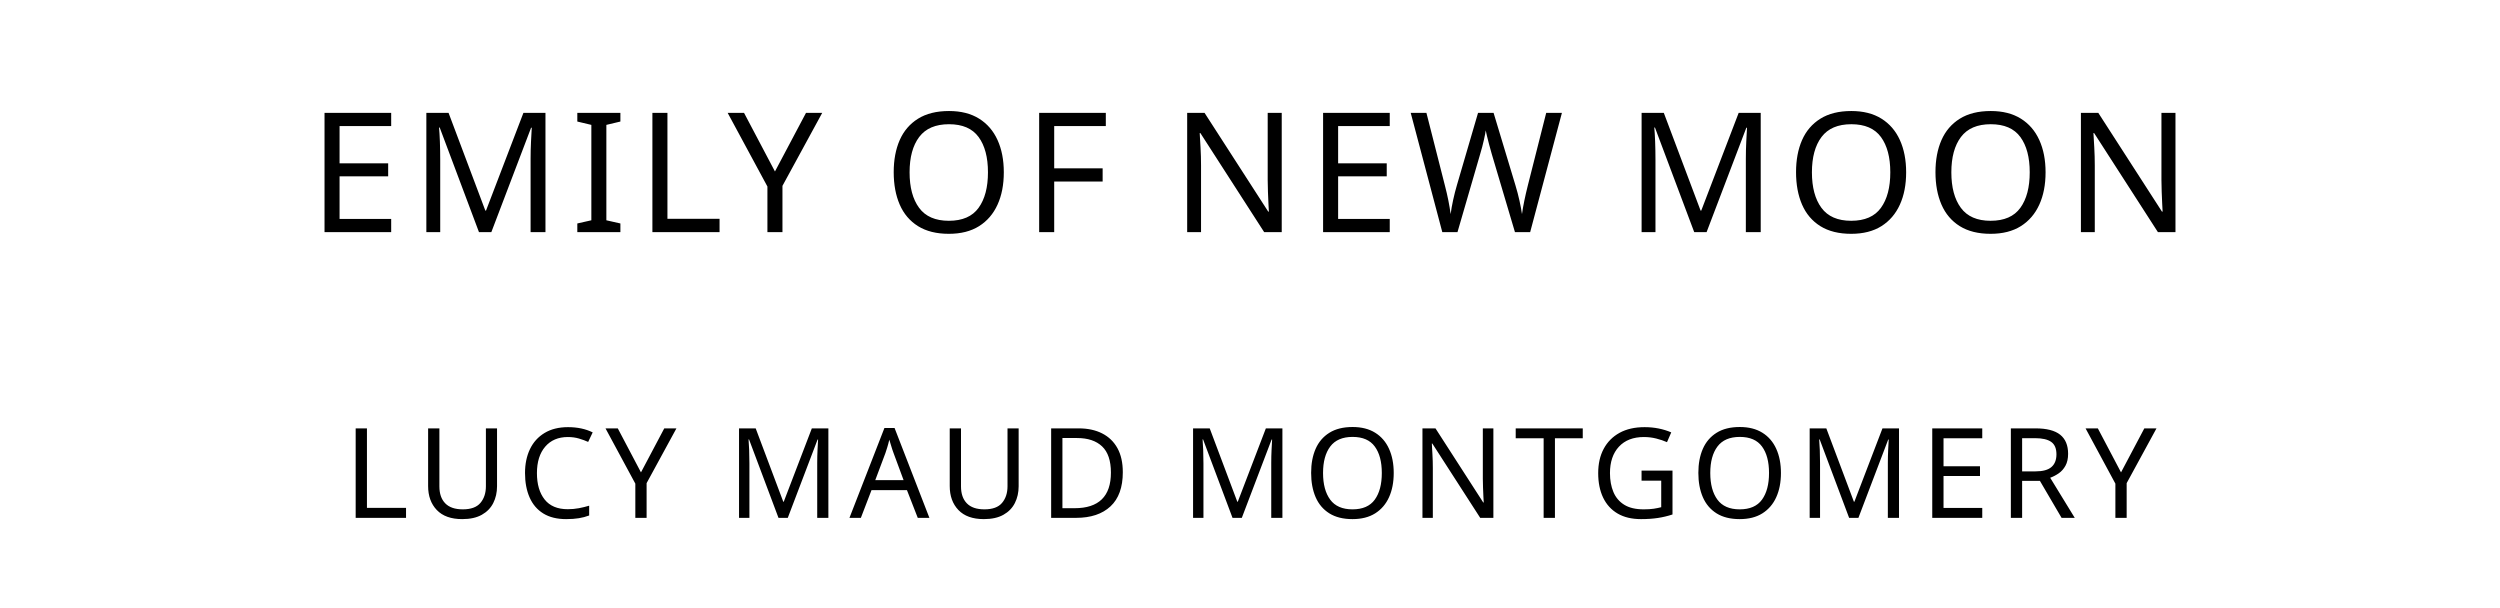
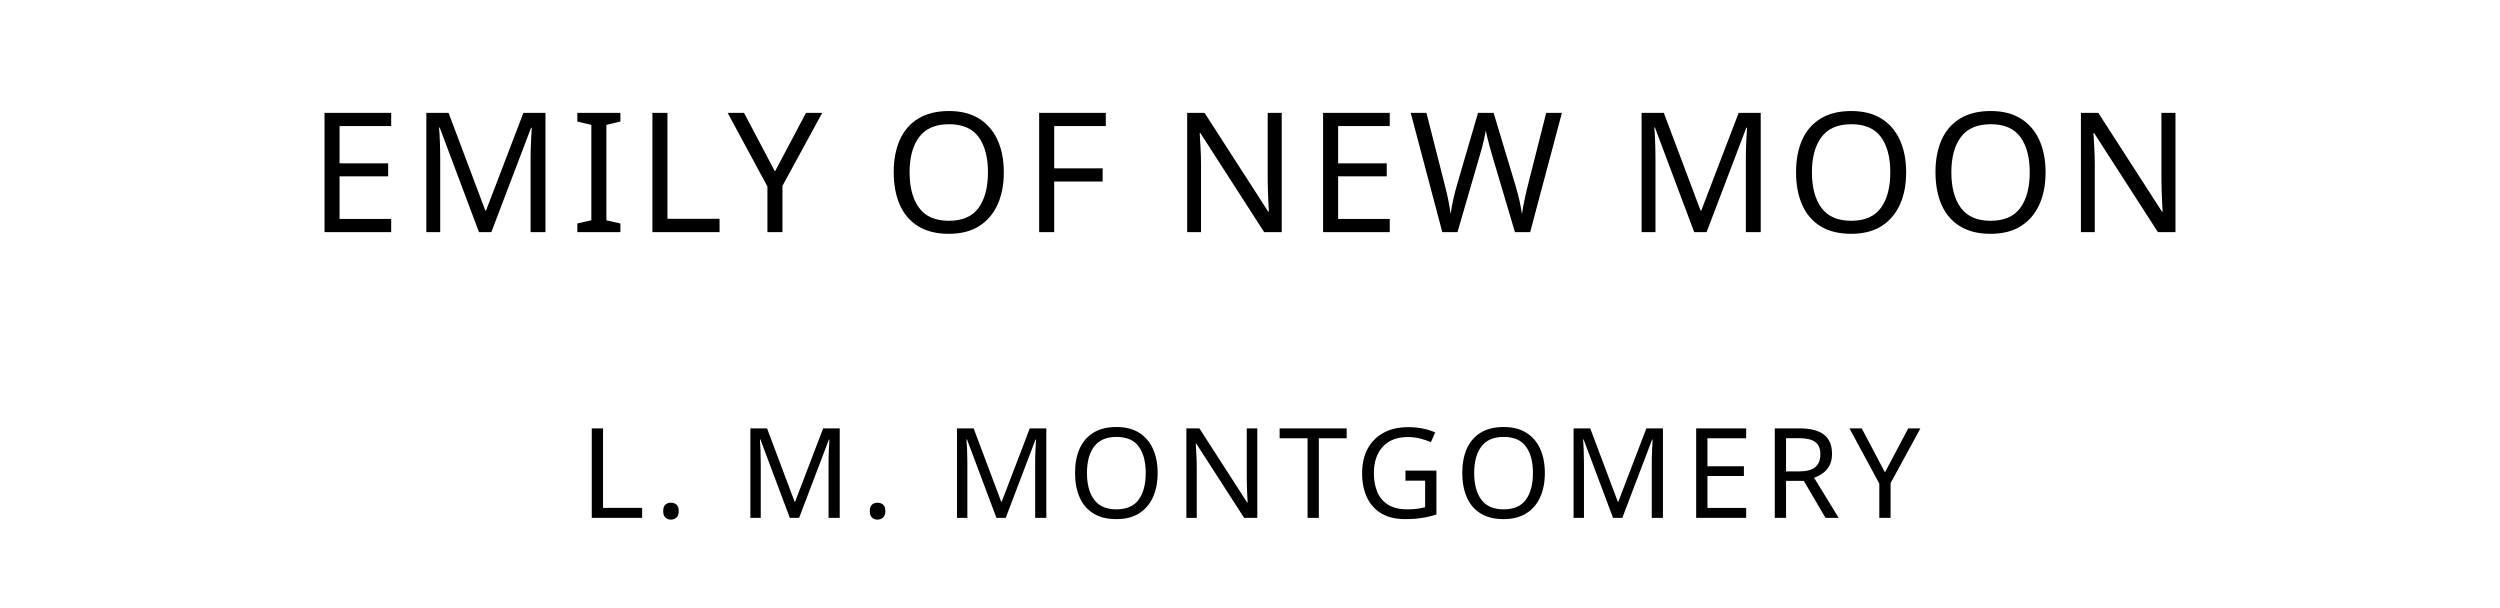
<svg xmlns="http://www.w3.org/2000/svg" version="1.1" viewBox="0 0 1400 340">
  <style type="text/css">
		text{
			font-family: "League Spartan";
			letter-spacing: 5px;
			text-anchor: middle;
		}

		.title{
			font-size: 93.567px;
		}

		.author{
			font-size: 70.175px;
		}
	</style>
  <text class="title" x="700" y="130">EMILY OF NEW MOON</text>
-   <text class="author" x="700" y="290">LUCY MAUD MONTGOMERY</text>
+   <text class="author" x="700" y="290">L. M. MONTGOMERY</text>
</svg>
